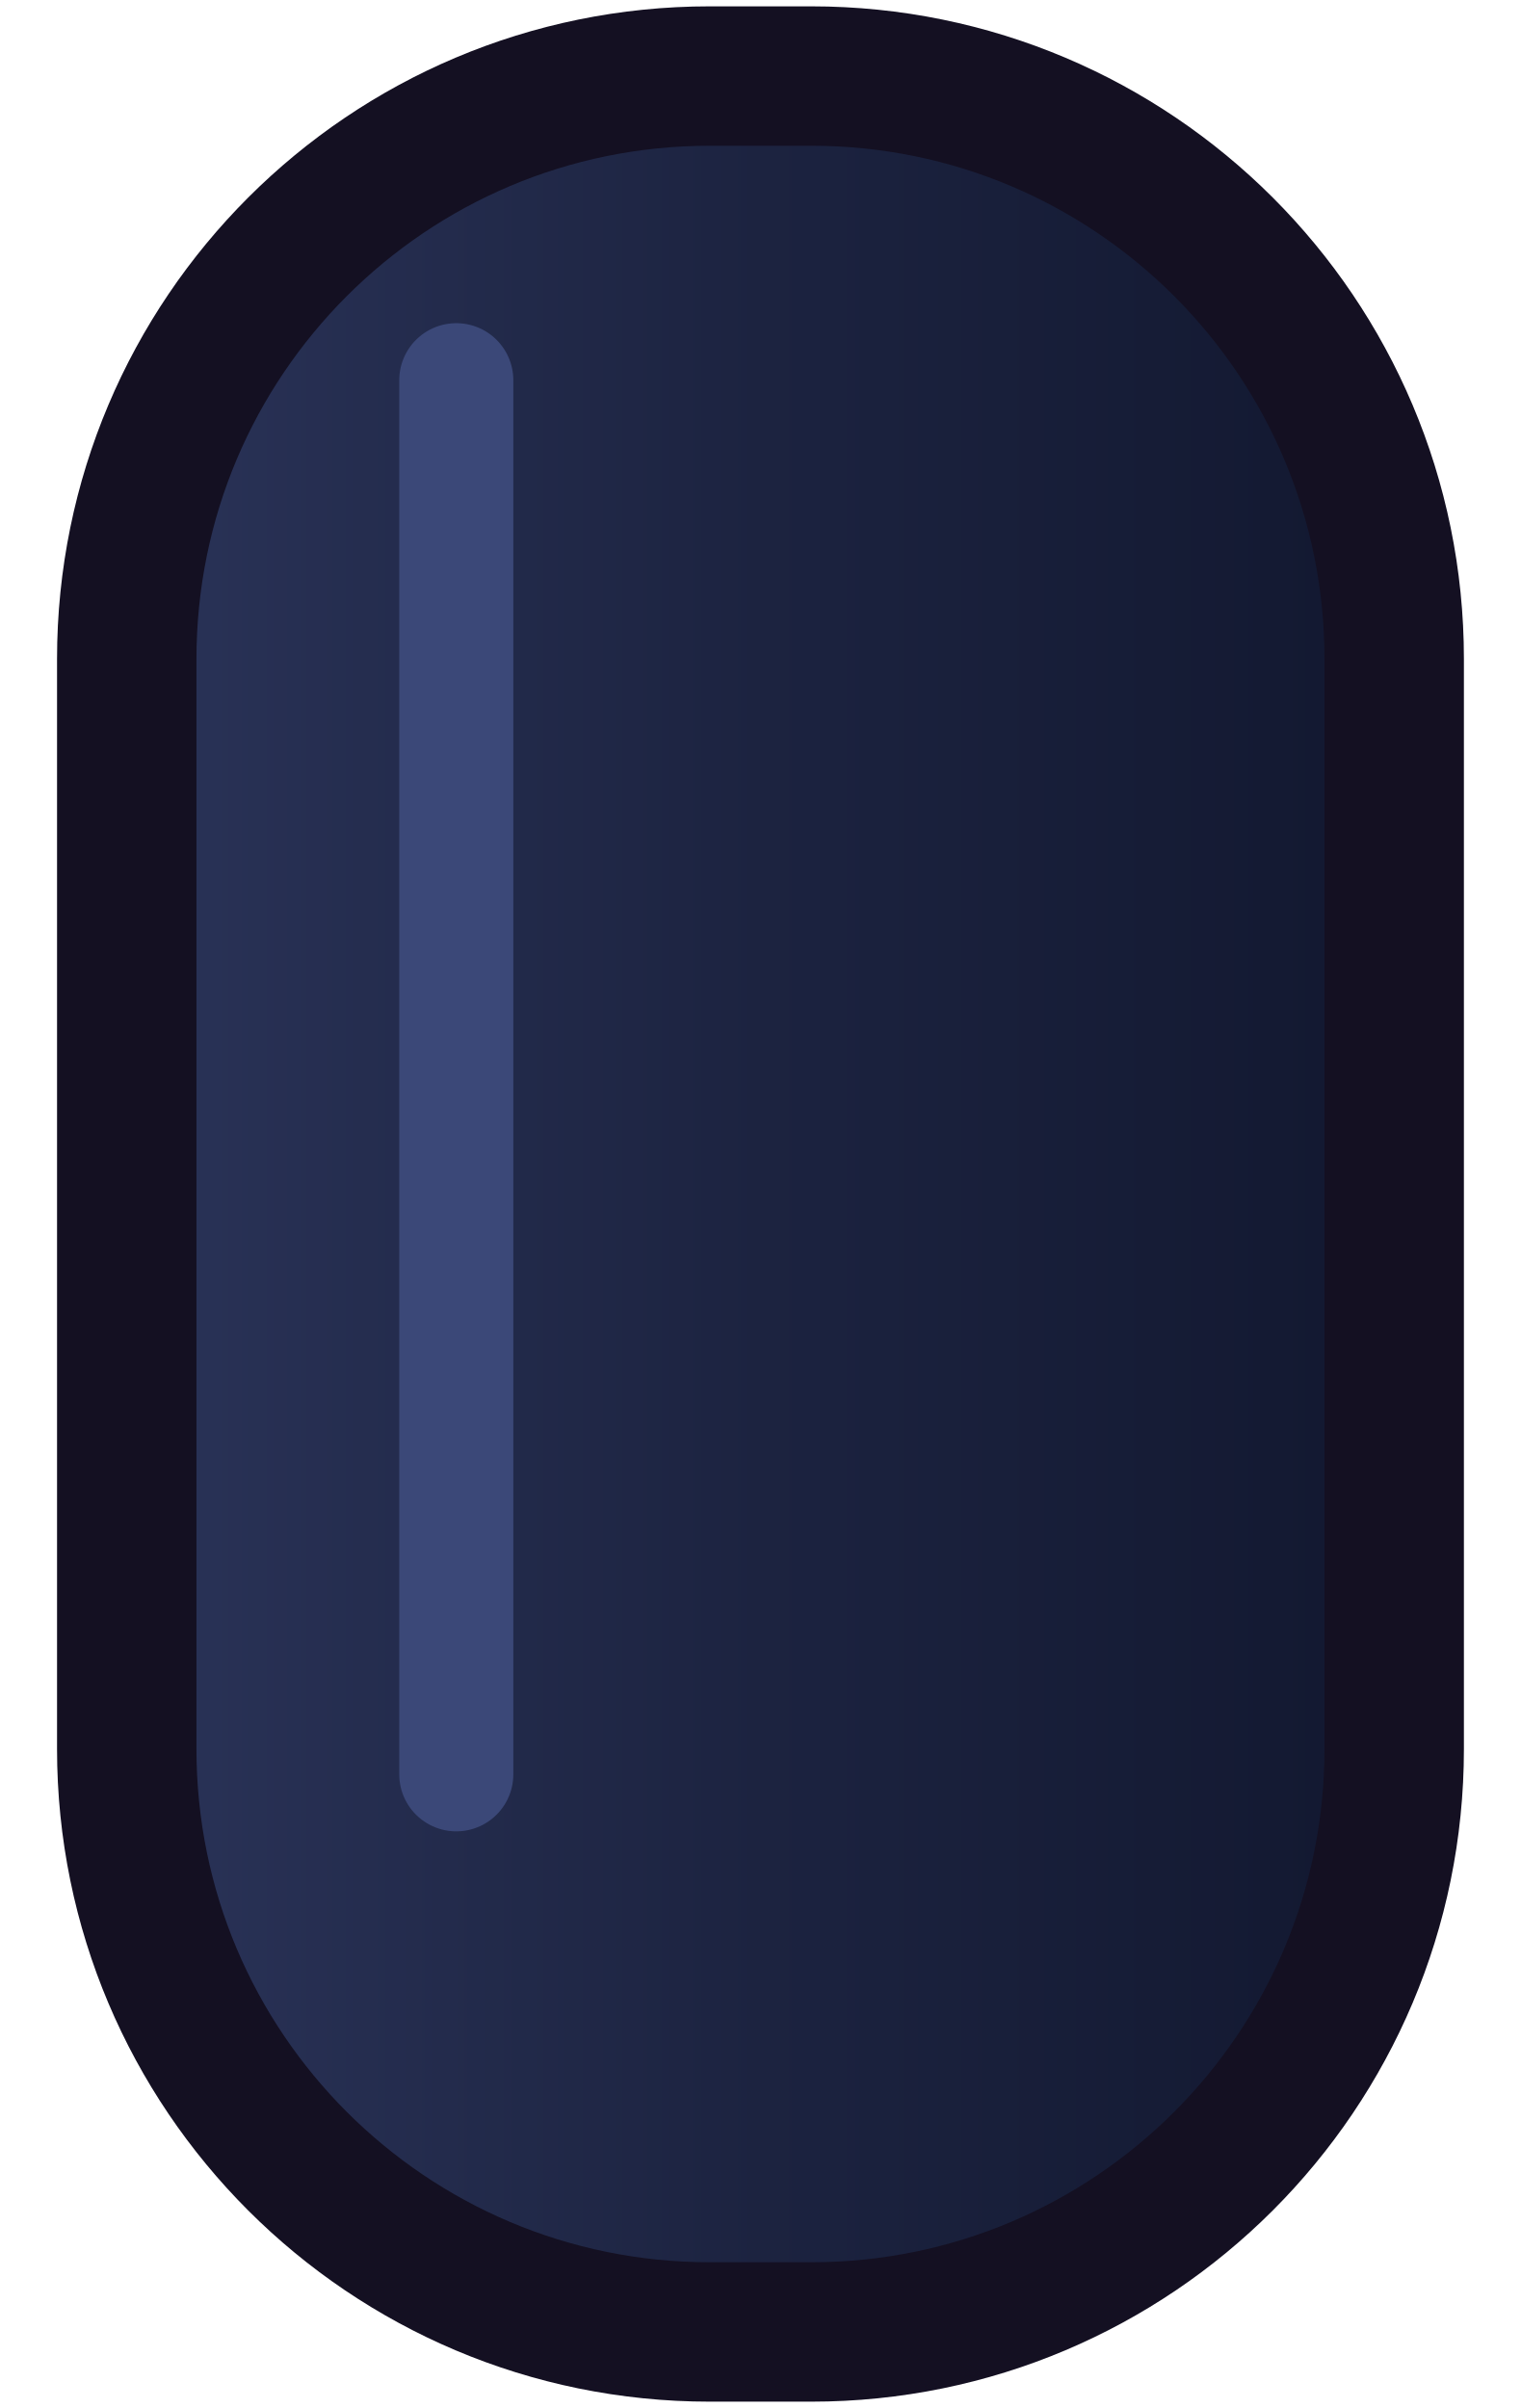
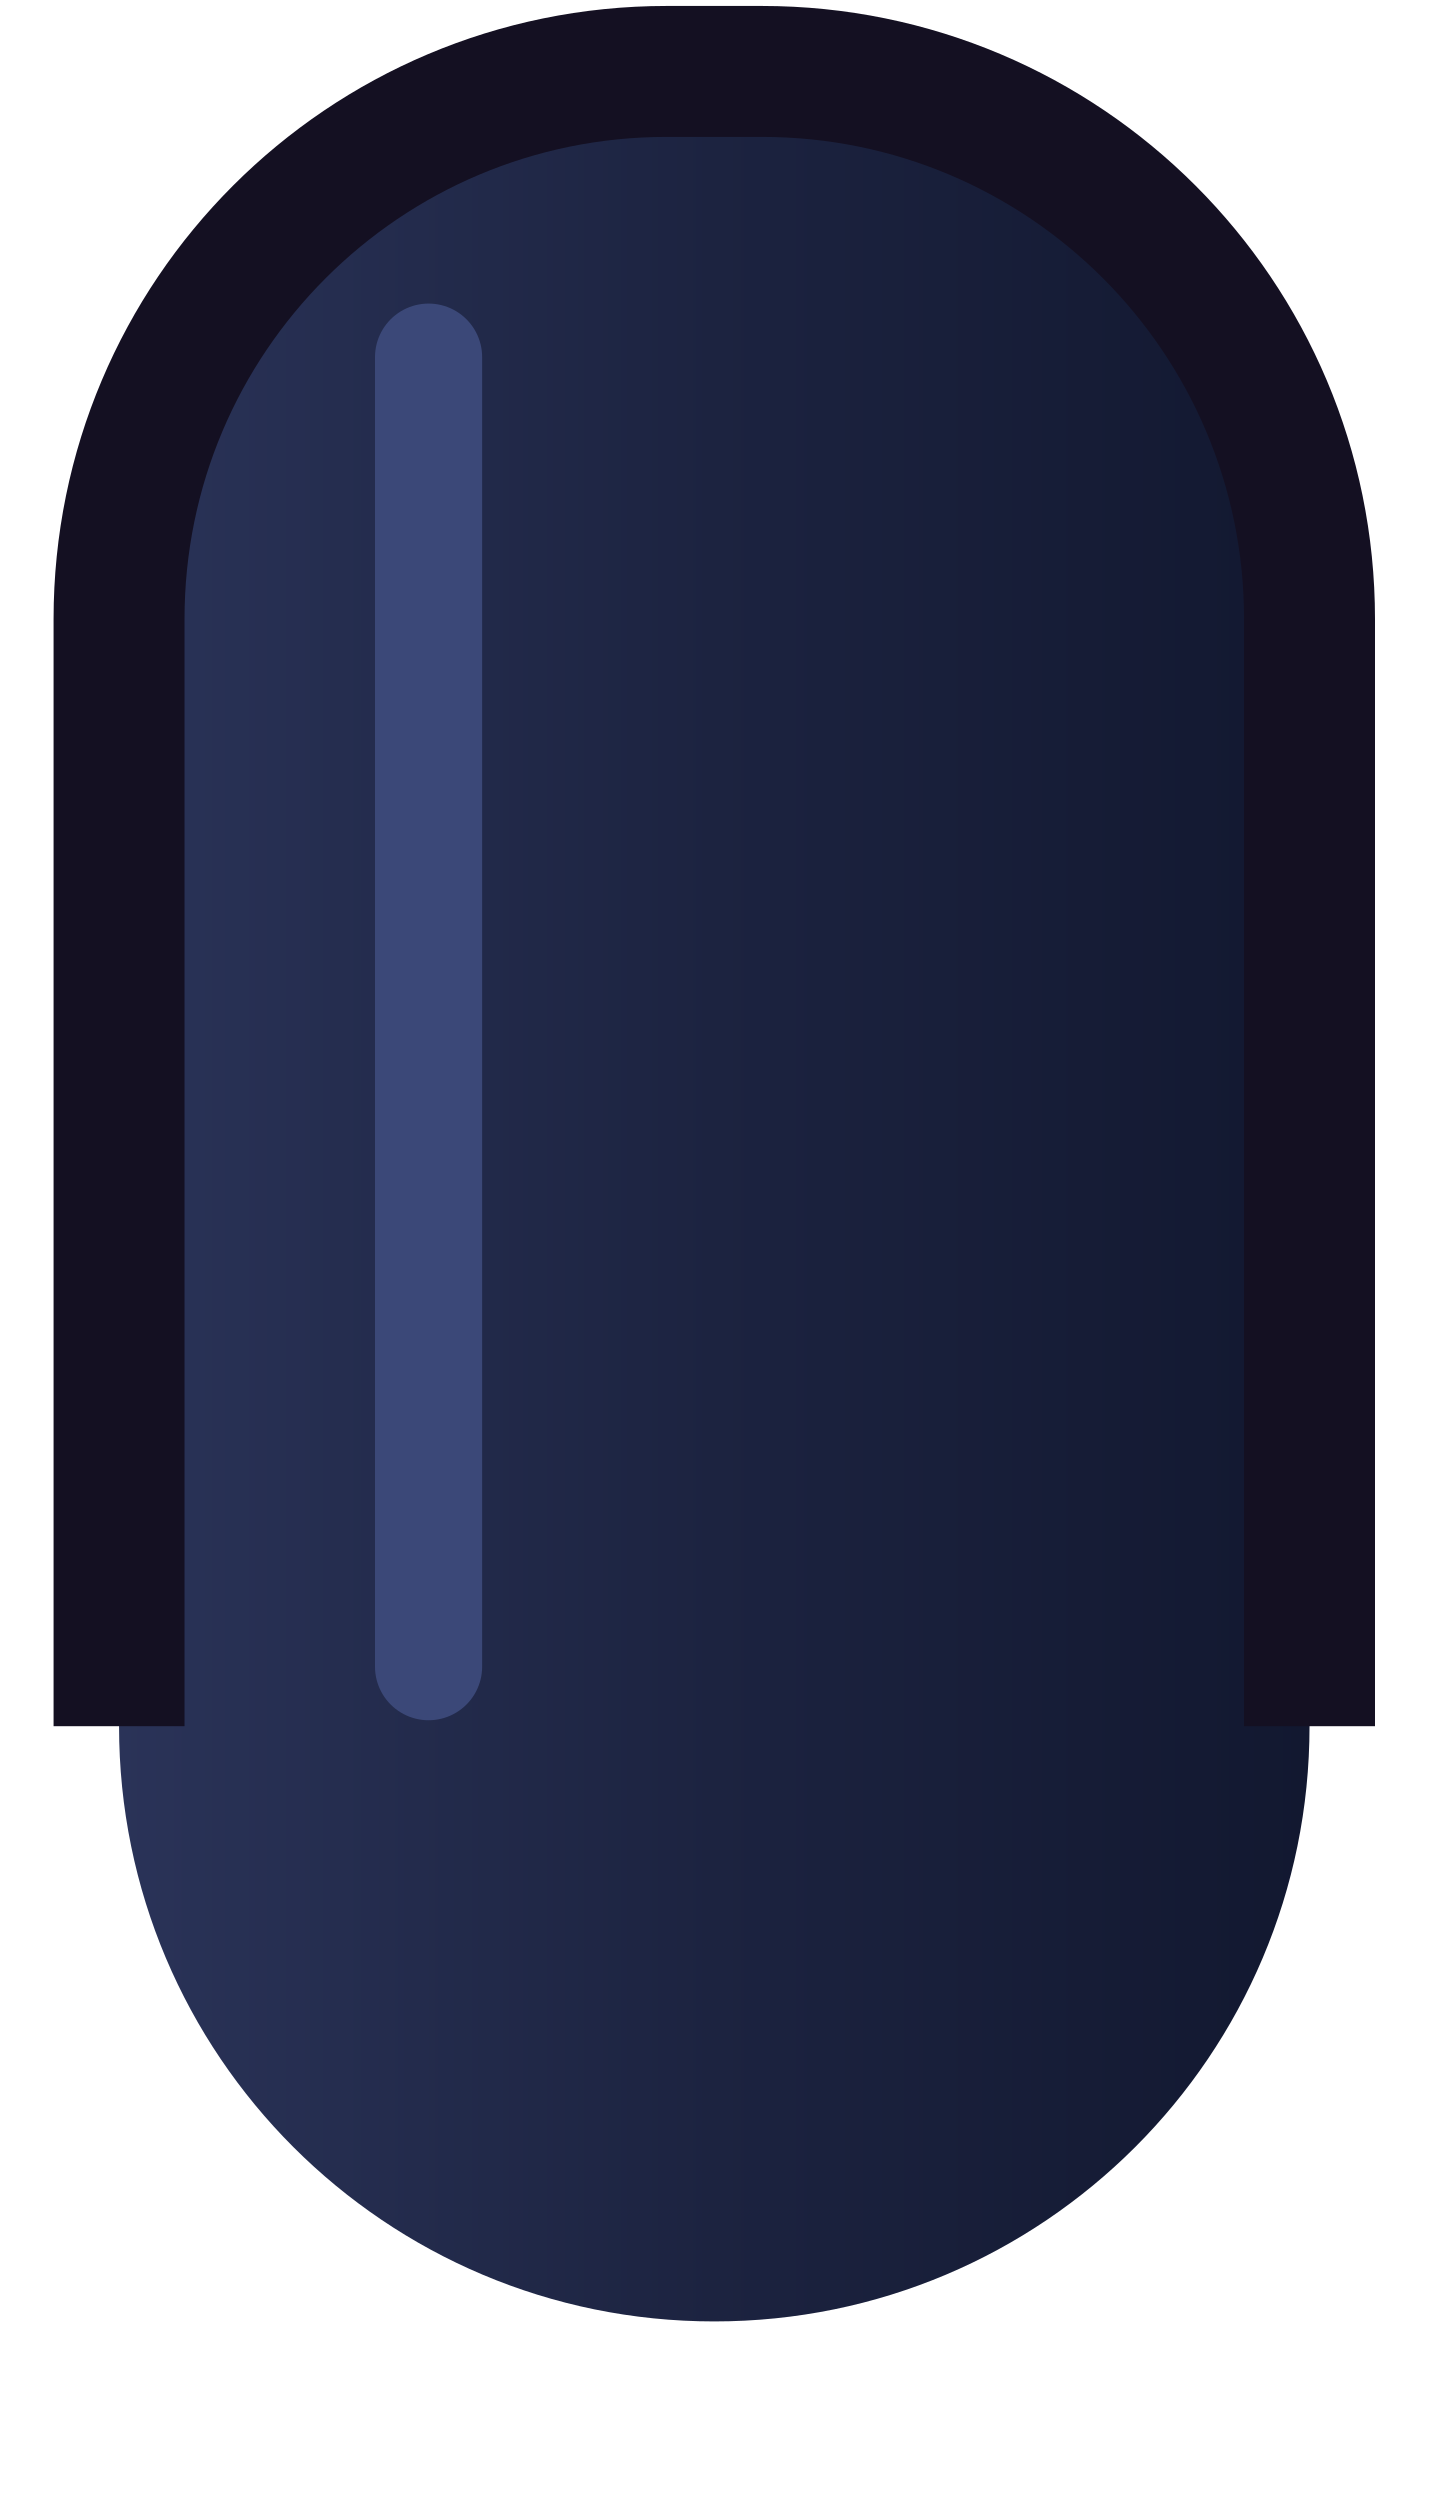
- <svg xmlns="http://www.w3.org/2000/svg" width="12" height="19" viewBox="0 0 12 19">
+ <svg xmlns="http://www.w3.org/2000/svg" width="12" height="21" viewBox="0 0 12 21">
  <defs>
    <linearGradient id="cloth" x1="0" y1="0" x2="1" y2="0">
      <stop offset="0" stop-color="#2a3358" />
      <stop offset="0.5" stop-color="#1c2340" />
      <stop offset="1" stop-color="#121830" />
    </linearGradient>
  </defs>
-   <rect x="1" y="0.6" width="10" height="17.8" rx="4.6" fill="url(#cloth)" stroke="#141022" stroke-width="1.1" />
+   <path d="M1 5.2 A4.6 4.6 0 0 1 5.6 0.6 L6.4 0.6 A4.6 4.6 0 0 1 11 5.2 L11 14.5 A5 5 0 0 1 1 14.5 Z" fill="url(#cloth)" />
+   <path d="M1 14.5 L1 5.2 A4.6 4.6 0 0 1 5.6 0.6 L6.4 0.6 A4.6 4.6 0 0 1 11 5.2 L11 14.5" fill="none" stroke="#141022" stroke-width="1.1" />
  <path d="M3.6 3 L3.6 14" stroke="#3b4878" stroke-width="0.9" stroke-linecap="round" />
</svg>
